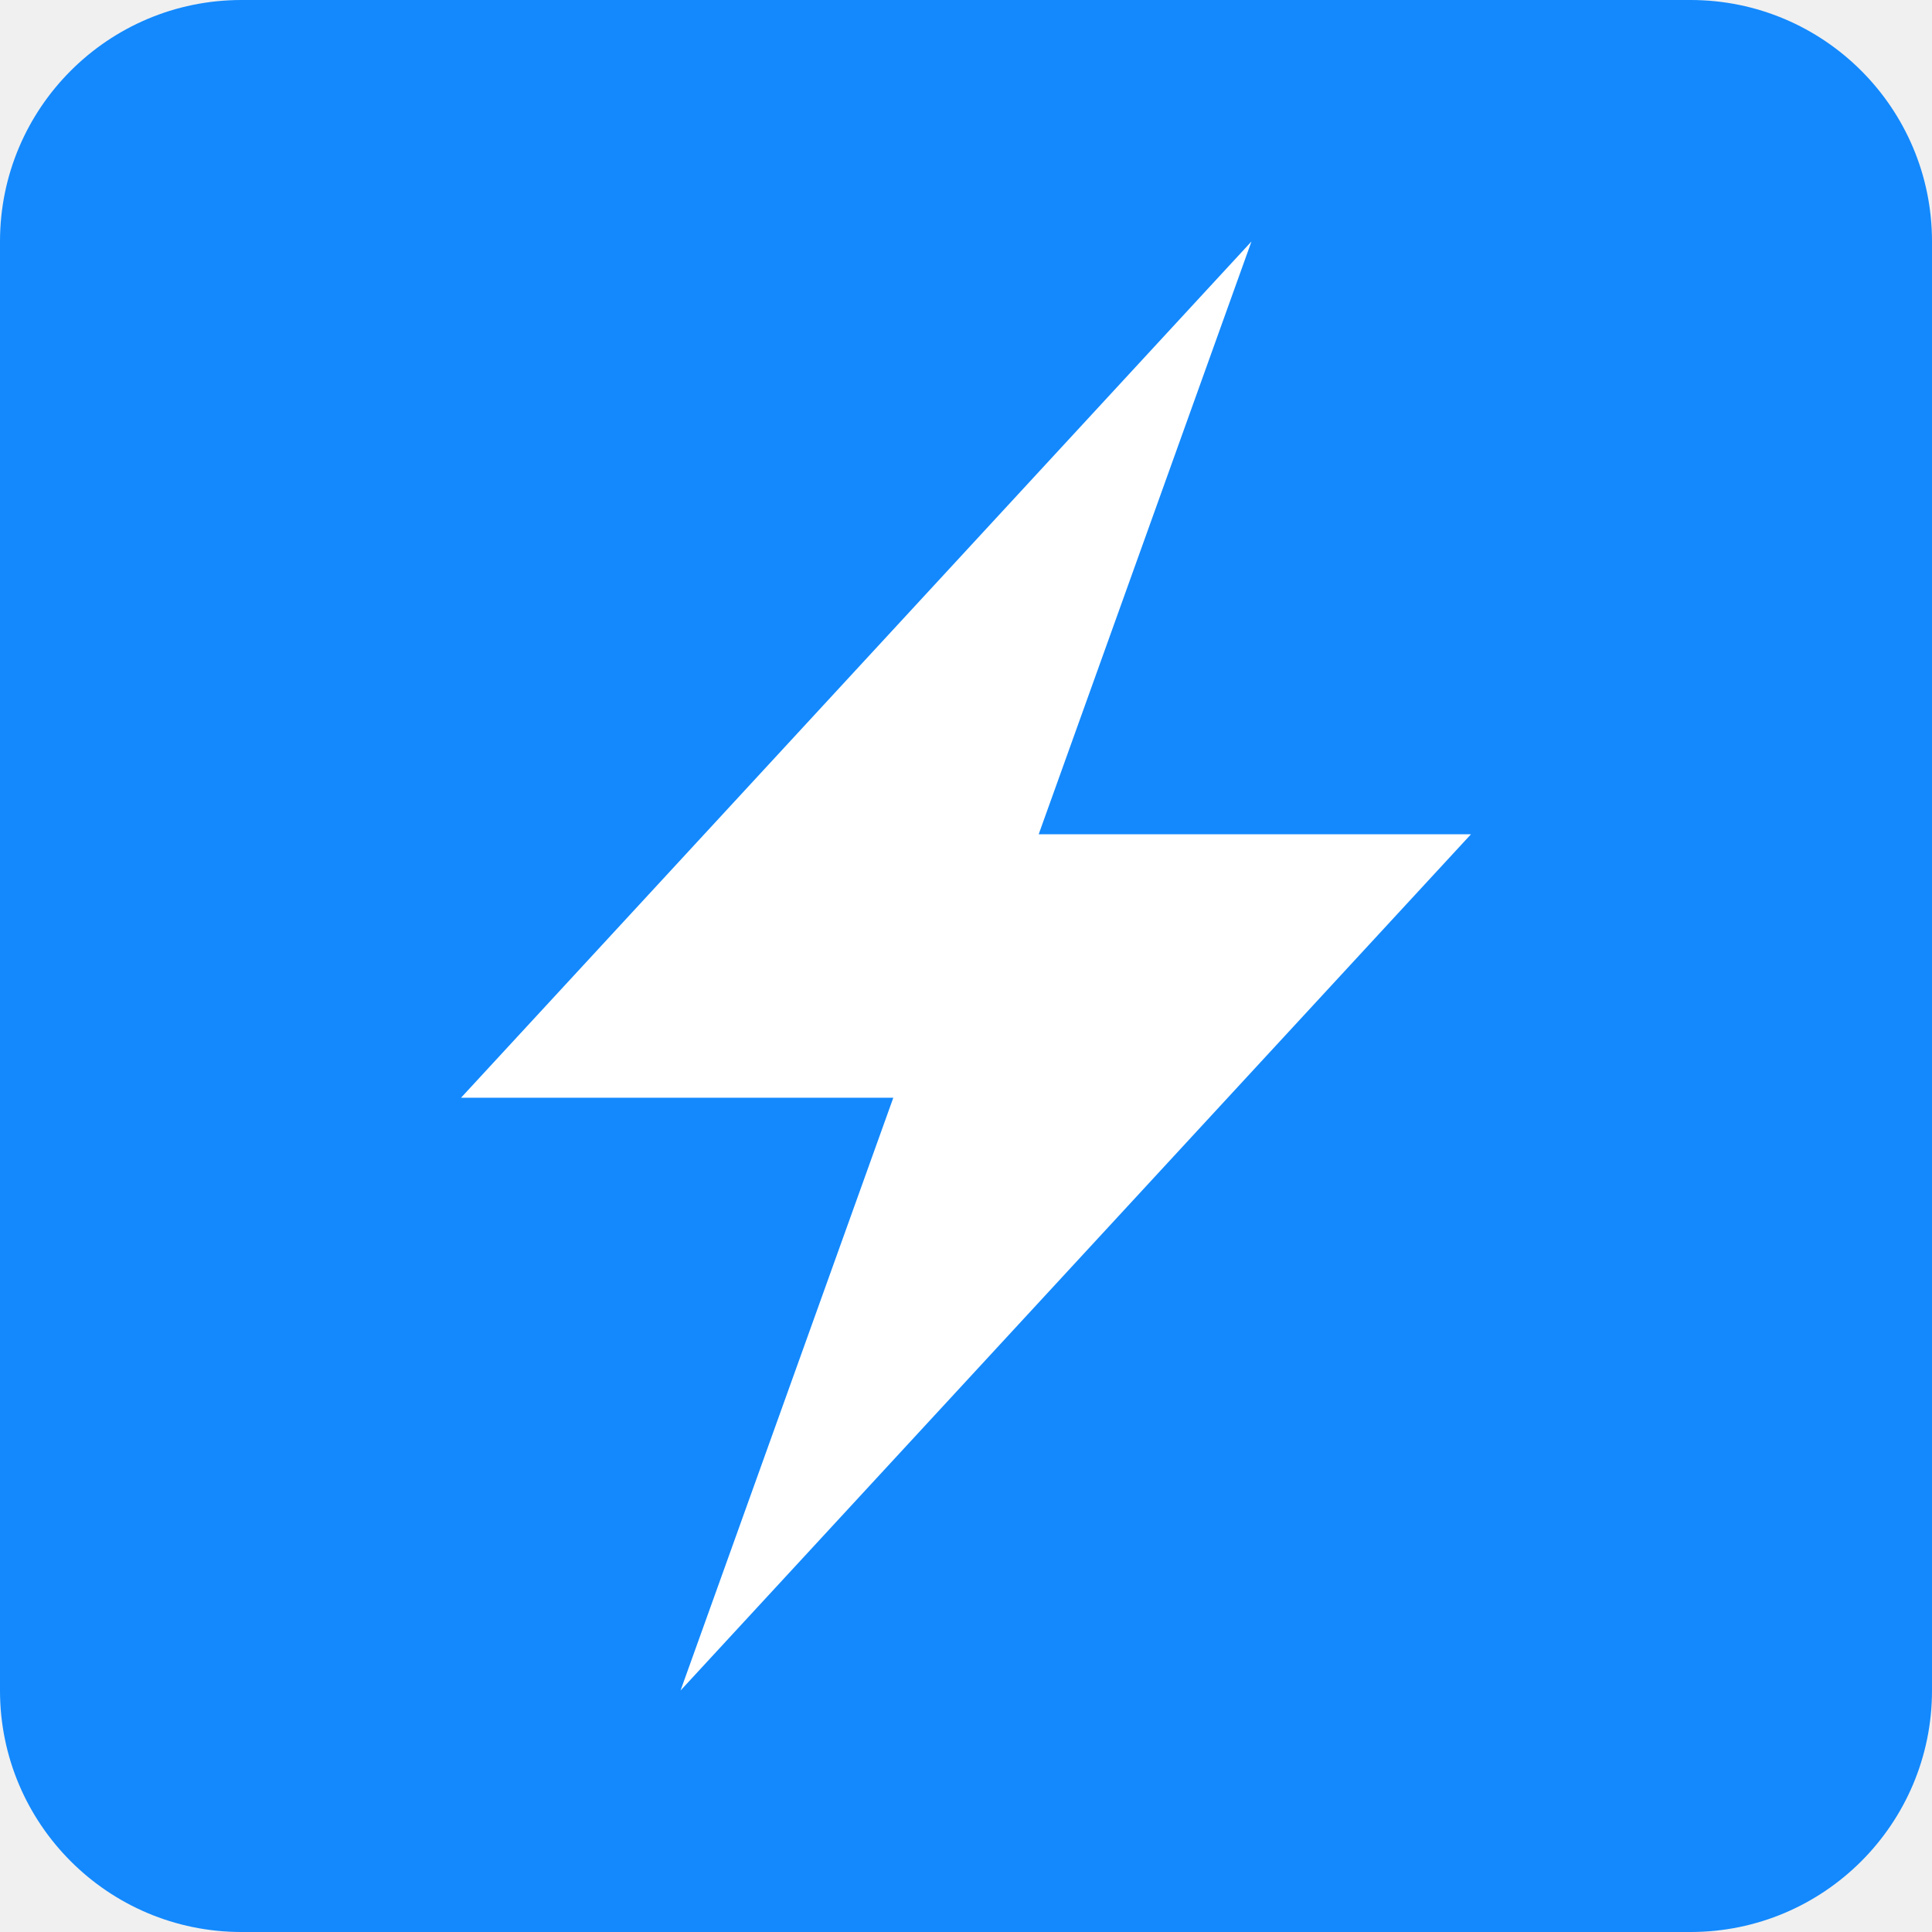
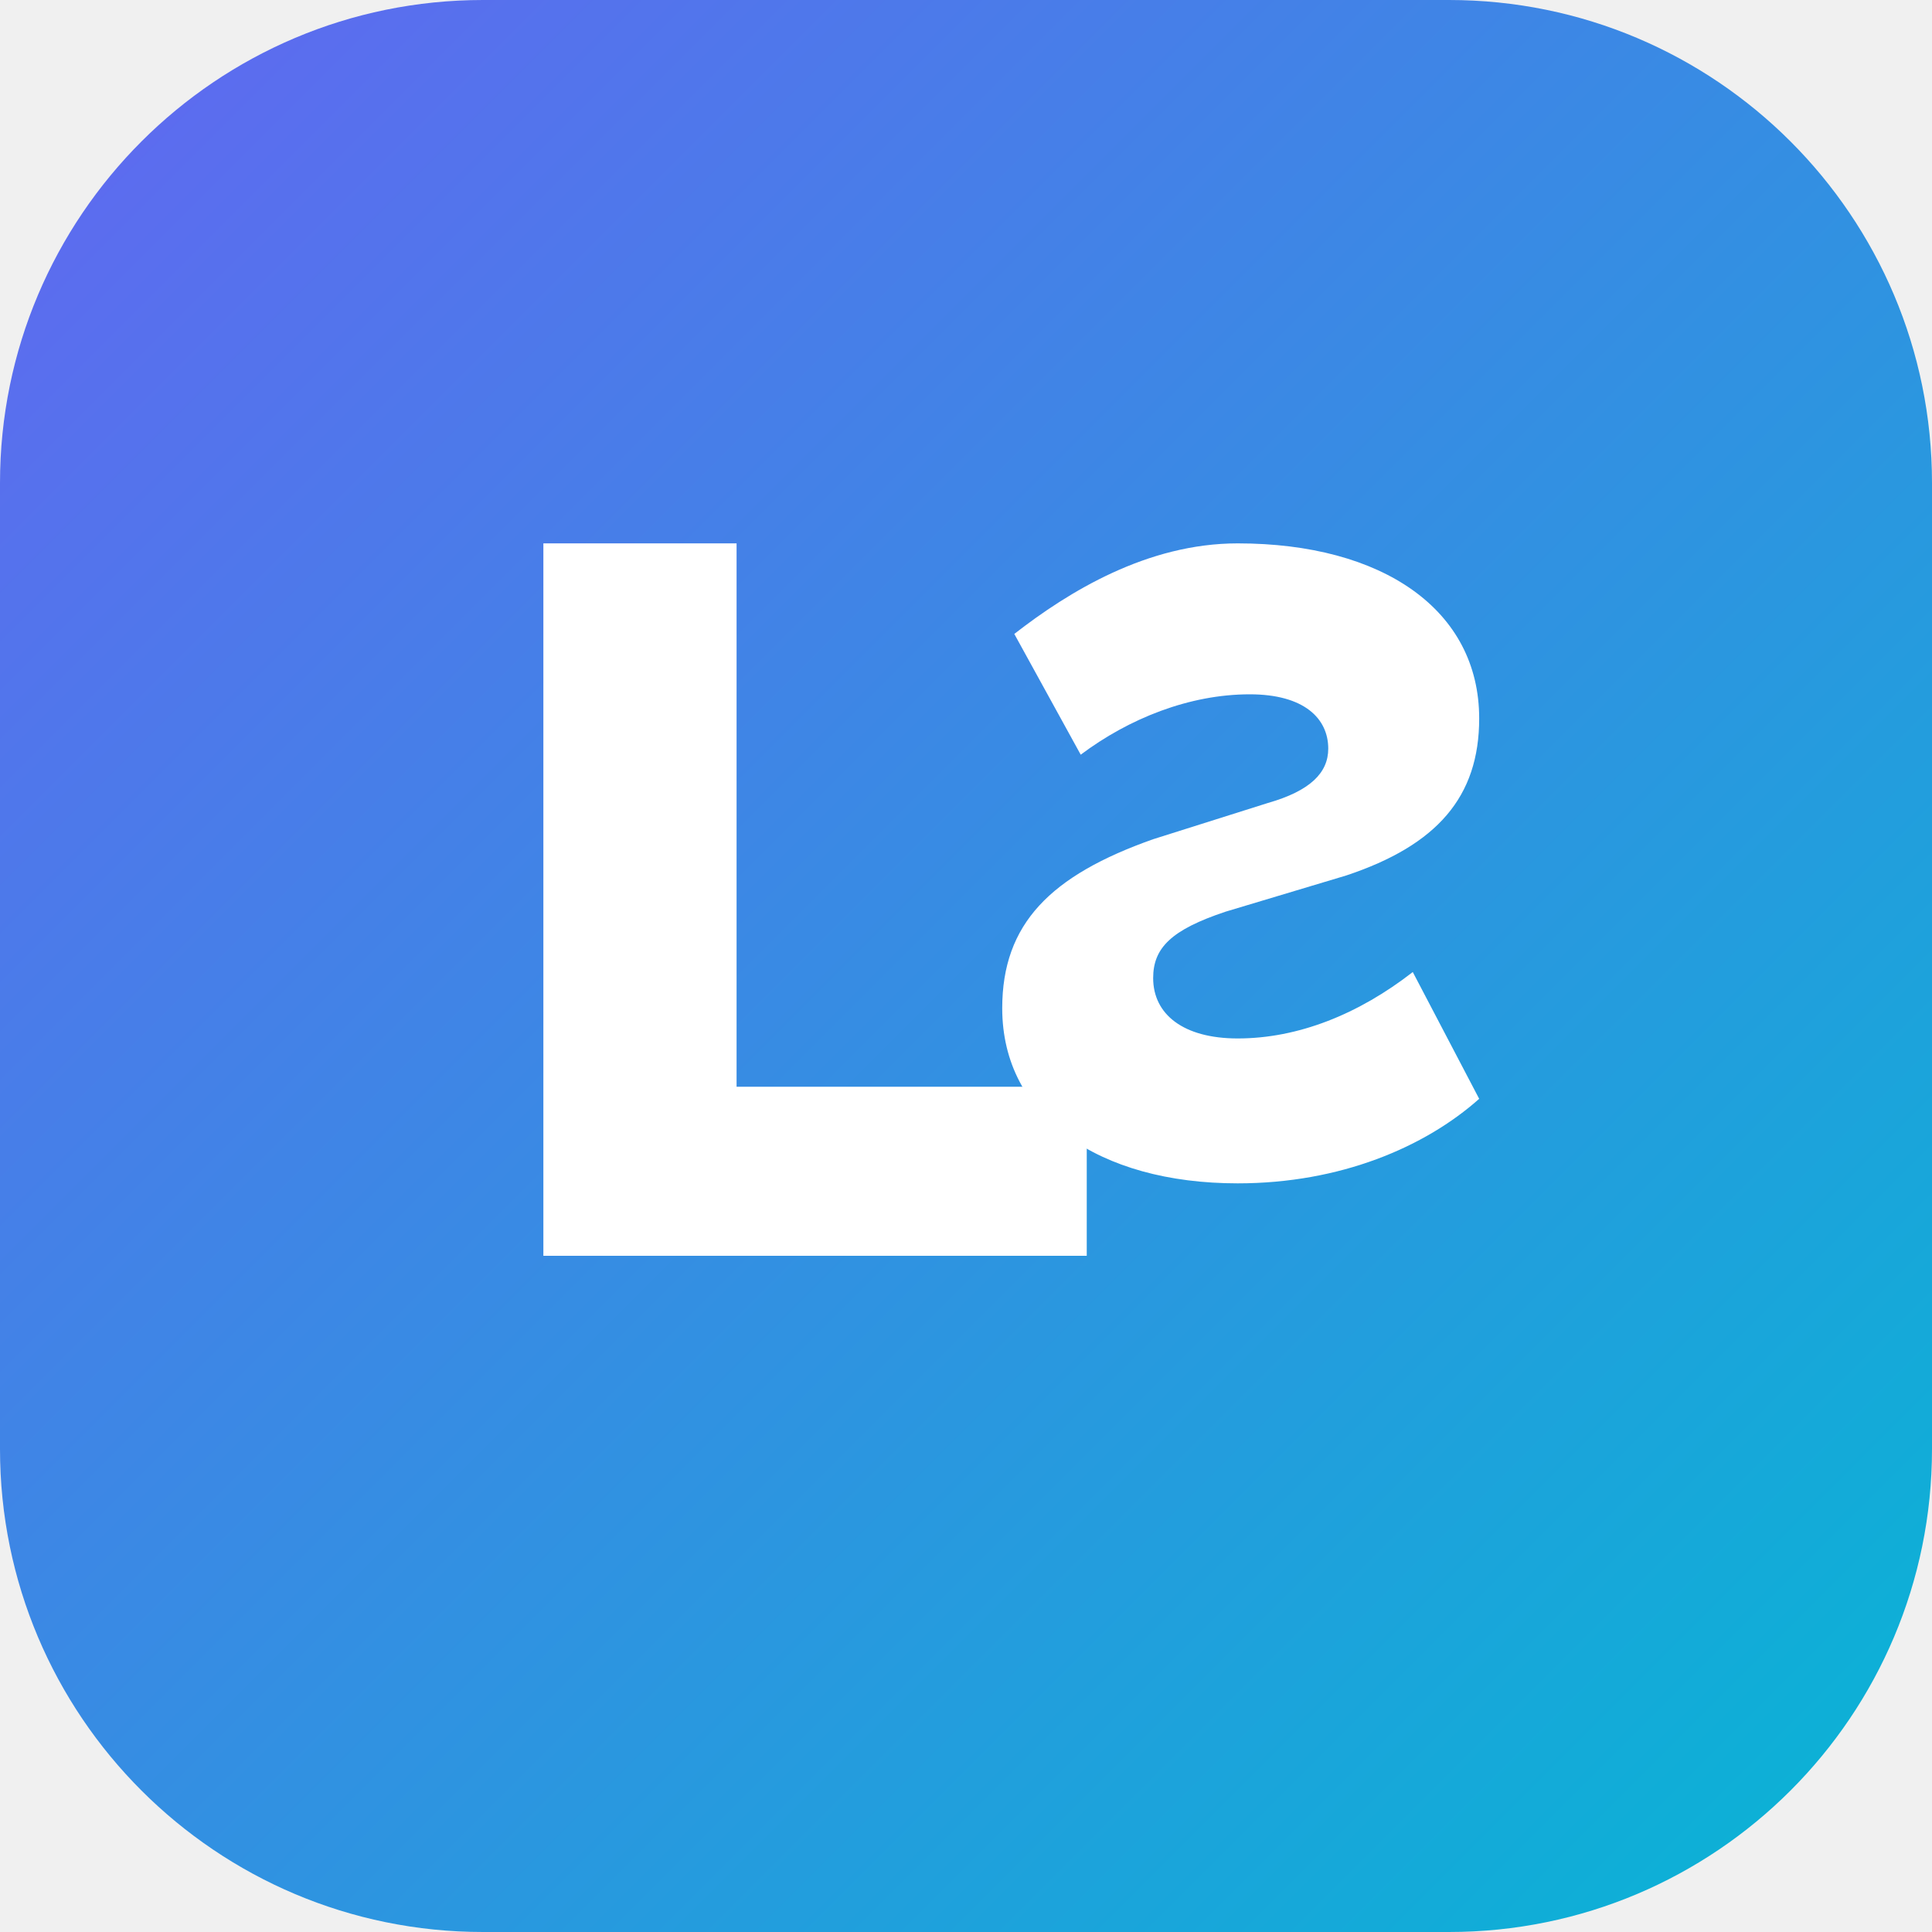
- <svg xmlns="http://www.w3.org/2000/svg" viewBox="0 0 16 16" width="16" height="16">
-   <rect width="16" height="16" rx="2" fill="#1389fd" />
-   <path d="M7.398 9.091h-3.58L10.364 2 8.602 6.909h3.58L5.636 14l1.762-4.909Z" fill="#fff" />
+ <svg xmlns="http://www.w3.org/2000/svg" viewBox="0 0 32 32" width="32" height="32">
+   <defs>
+     <linearGradient id="fGrad" x1="0%" y1="0%" x2="100%" y2="100%">
+       <stop offset="0%" stop-color="#6366F1" />
+       <stop offset="100%" stop-color="#06B6D4" />
+     </linearGradient>
+   </defs>
+   <rect width="32" height="32" rx="8" fill="url(#fGrad)" />
+   <path d="M9 9h3.2v9H18v2.8H9V9z" fill="white" />
+   <path d="M20.5 9c2.4 0 4 1.1 4 2.9 0 1.3-.7 2.1-2.2 2.6l-2 .6c-.9.3-1.2.6-1.2 1.1 0 .6.5 1 1.4 1 1 0 2-.4 2.9-1.1l1.1 2.1c-.9.8-2.3 1.4-4 1.4-2.3 0-3.9-1.1-3.9-2.9 0-1.4.8-2.2 2.5-2.8l1.9-.6c.7-.2 1-.5 1-.9 0-.5-.4-.9-1.3-.9-1 0-2 .4-2.8 1l-1.1-2c.9-.7 2.2-1.5 3.7-1.5z" fill="white" />
</svg>
